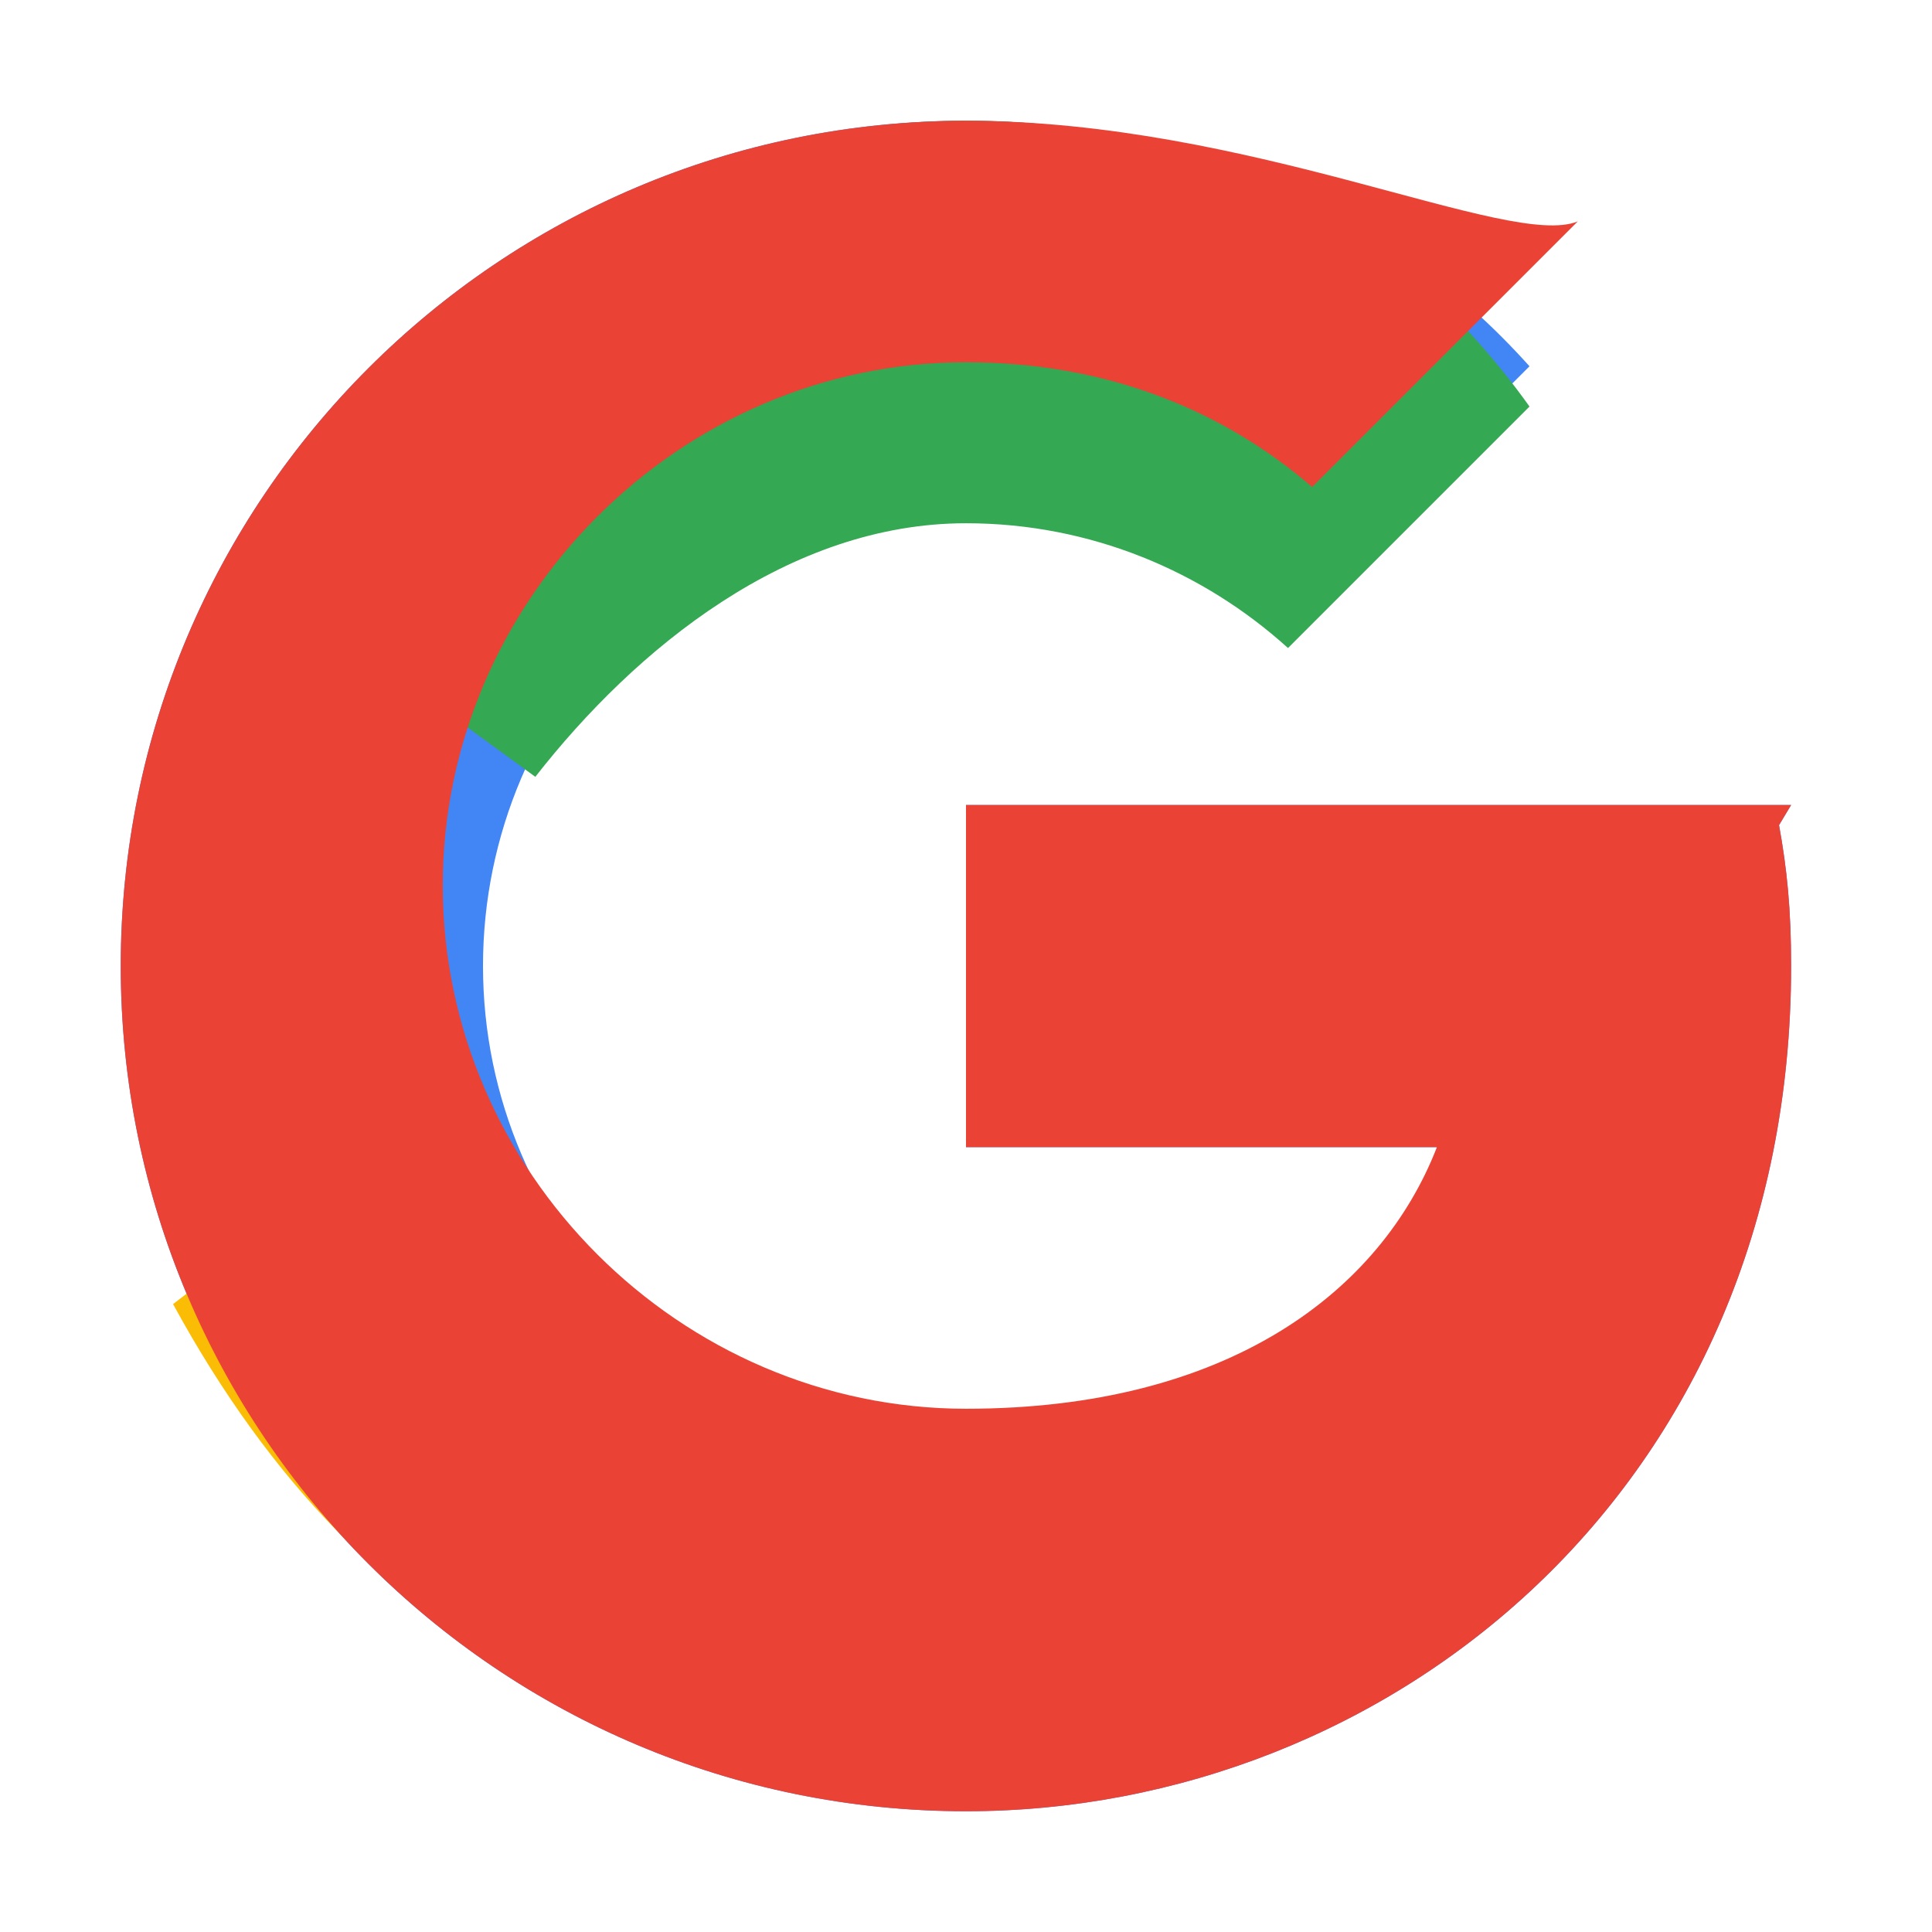
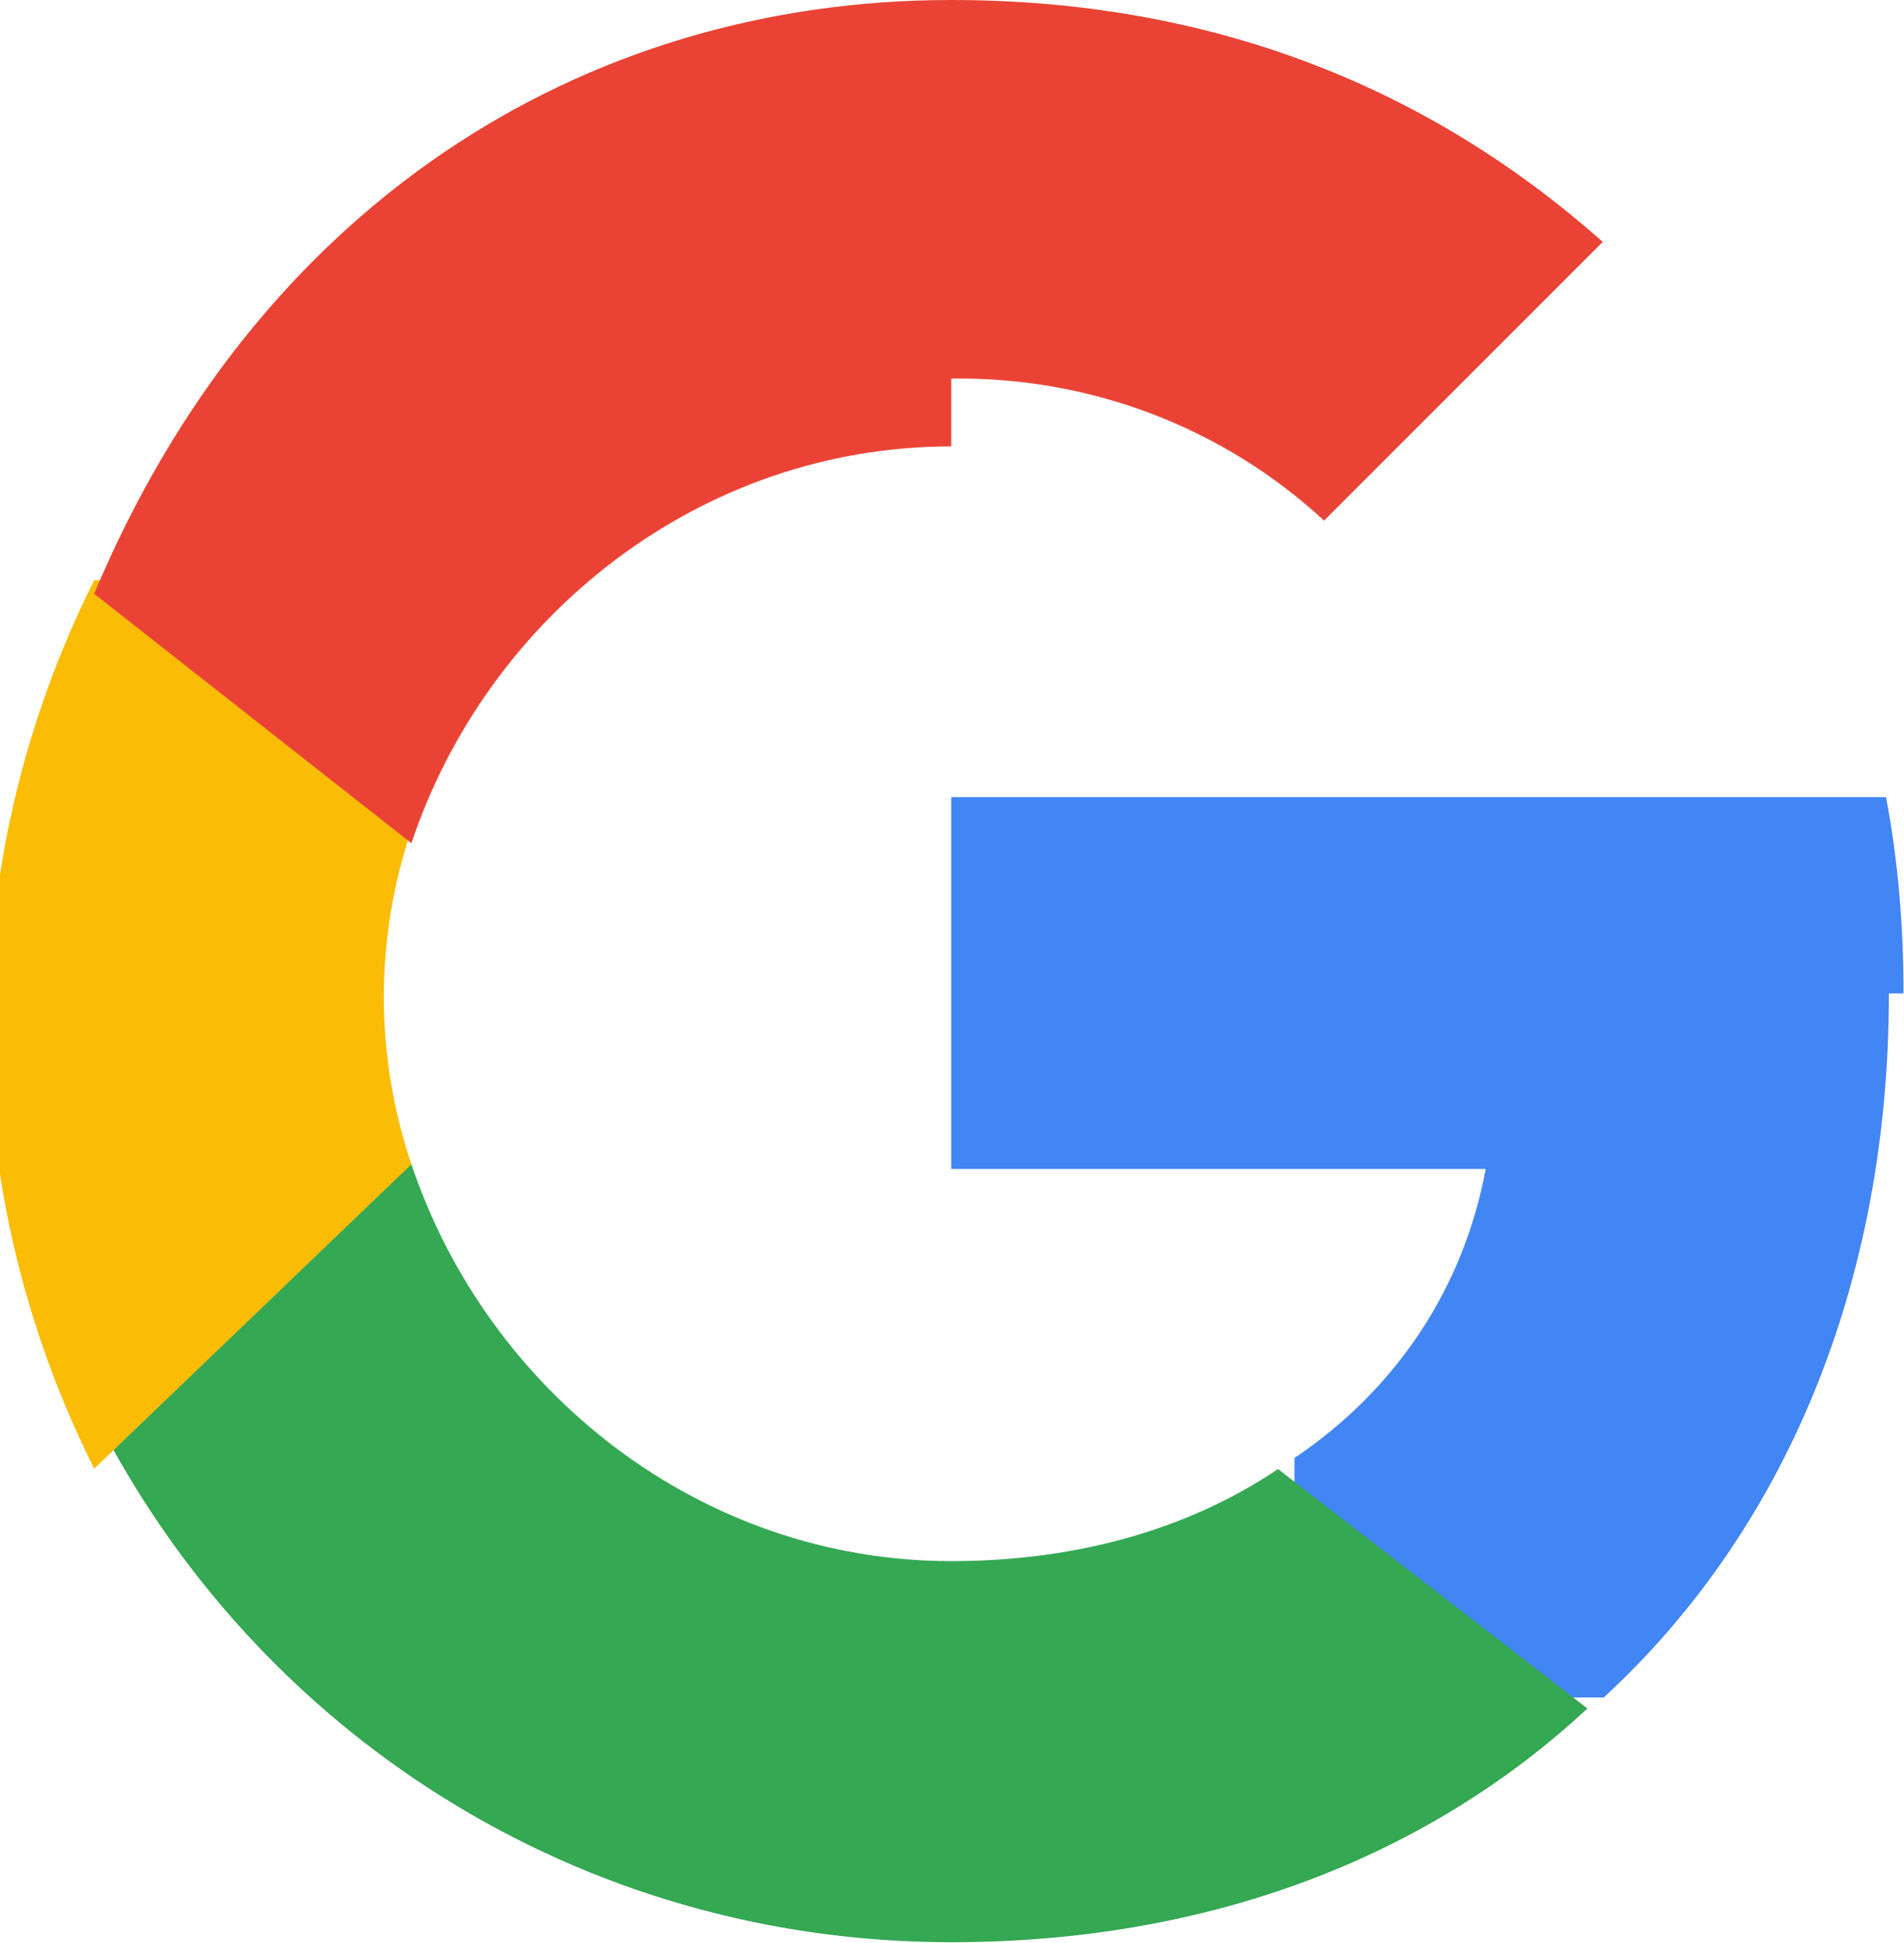
- <svg xmlns="http://www.w3.org/2000/svg" width="20" height="20" viewBox="0 0 48 48" fill="none">
-   <g>
-     <path fill="#4285F4" d="M44.5 20H24v8.5h11.7C34.9 33 30.2 36 24 36c-6.6 0-12-5.4-12-12s5.4-12 12-12c3.1 0 5.9 1.2 8 3.1l6-6C34.5 5.2 29.6 3 24 3 12.4 3 3 12.4 3 24s9.4 21 21 21c10.5 0 20.5-8 20.5-21 0-1.4-.1-2.4-.3-3.5z" />
-     <path fill="#34A853" d="M6.3 14.2l7 5.1C15.8 16.1 19.6 13 24 13c3.1 0 5.9 1.2 8 3.1l6-6C34.5 5.2 29.6 3 24 3 16.3 3 9.3 7.6 6.3 14.2z" />
-     <path fill="#FBBC05" d="M24 44c5.6 0 10.3-1.8 13.7-4.9l-6.3-5.1C28.3 36.3 26.2 37 24 37c-6.1 0-11.3-4.1-13.2-9.6l-6.5 5C9.2 41.4 16.2 44 24 44z" />
-     <path fill="#EA4335" d="M44.5 20H24v8.5h11.7c-1.4 3.6-5.2 6.5-11.7 6.5-7.1 0-13-5.9-13-13s5.9-13 13-13c3.5 0 6.4 1.2 8.6 3.1l6.6-6.6C37.5 6.2 31.1 3 24 3 12.4 3 3 12.4 3 24s9.4 21 21 21c10.5 0 20.5-8 20.5-21 0-1.4-.1-2.4-.3-3.5z" />
-   </g>
+ <svg xmlns="http://www.w3.org/2000/svg" viewBox="0 0 533.5 544.3">
+   <path fill="#4285F4" d="M533.5 278.4c0-18.5-1.5-37.1-4.9-55h-262v104.2h149.8c-6.2 33.5-25.2 61.9-53.6 81v67.1h86.7c50.8-46.8 79.9-115.9 79.9-197.3z" />
+   <path fill="#34A853" d="M266.6 544.3c72.6 0 133.7-24 178.3-65.5l-86.7-67.1c-24.1 16.2-55 25.8-91.6 25.8-70.3 0-129.9-47.5-151.3-111.2H26.4v69.9C71.7 486 162.6 544.3 266.6 544.3z" />
+   <path fill="#FBBC05" d="M115.3 326.3c-10.3-30.5-10.3-63.3 0-93.8v-69.9H26.4c-39.5 78.9-39.5 170.1 0 249z" />
+   <path fill="#EA4335" d="M266.6 106.1c38.9-.6 76.3 13.7 104.5 39.8l78.1-78.1C399.9 24 339 0 266.6 0 162.6 0 71.7 58.3 26.4 166.4l88.9 69.9c21.3-63.7 81-111.2 151.3-111.2z" />
</svg>
